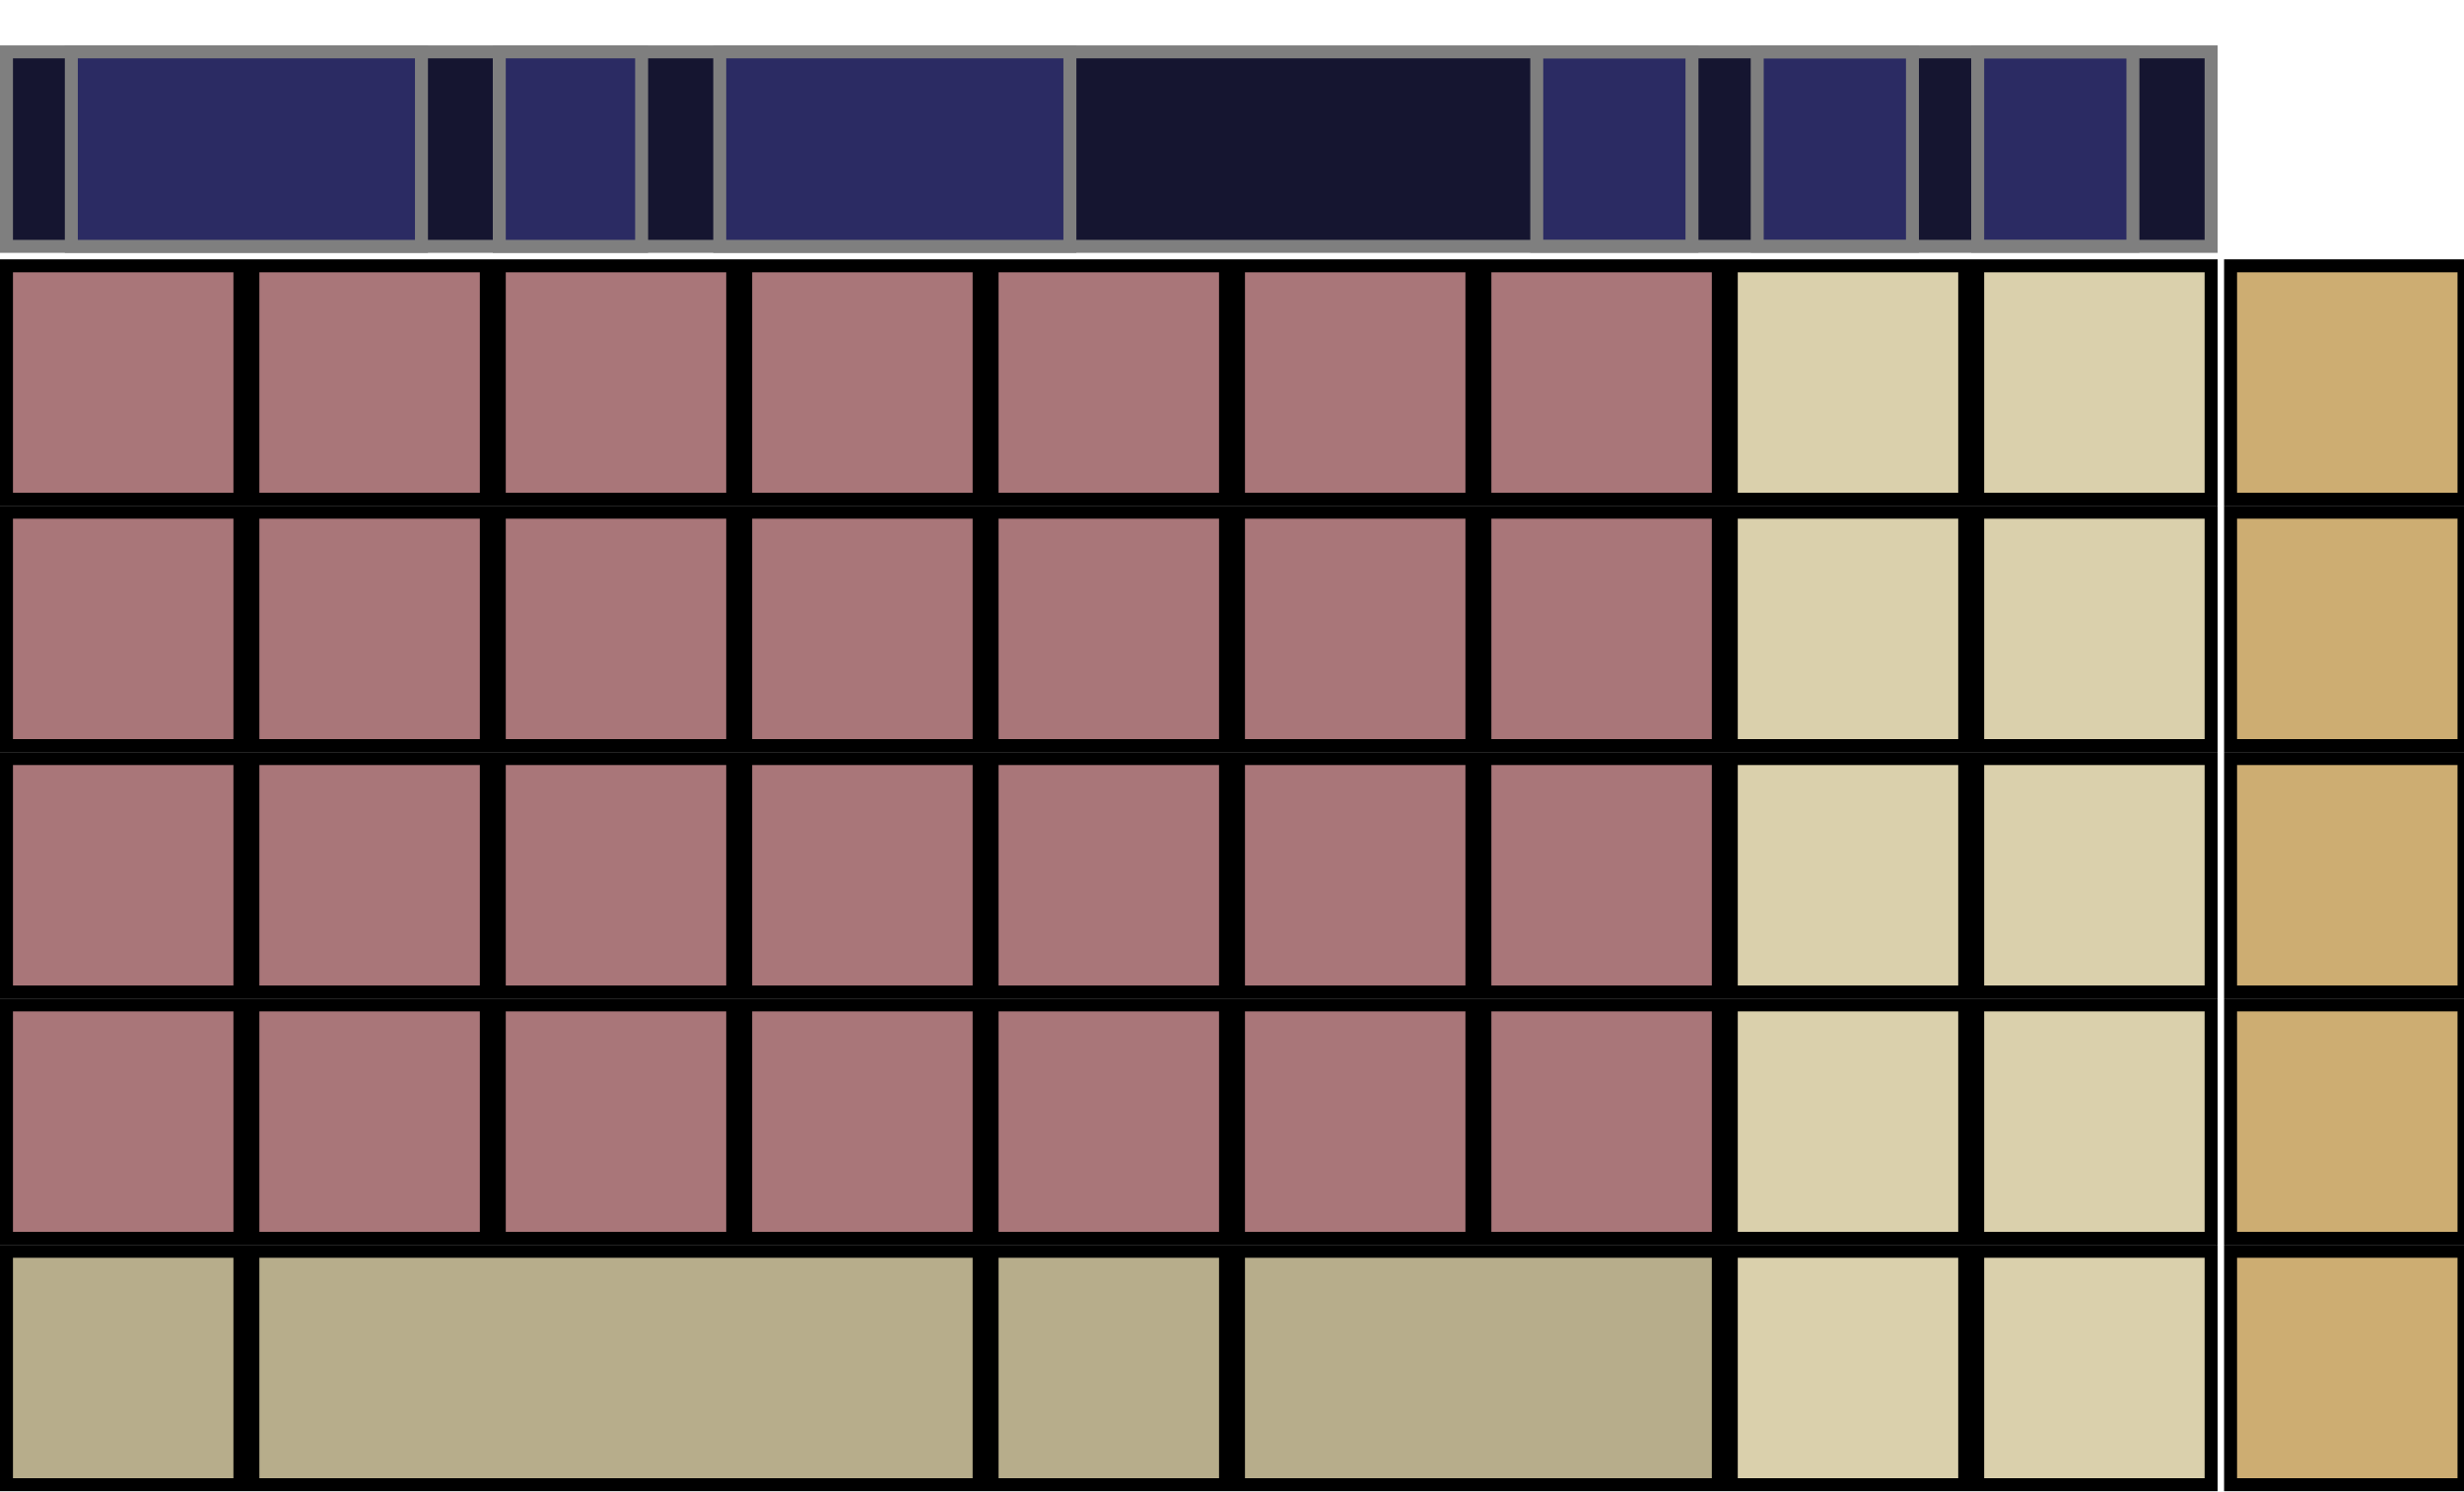
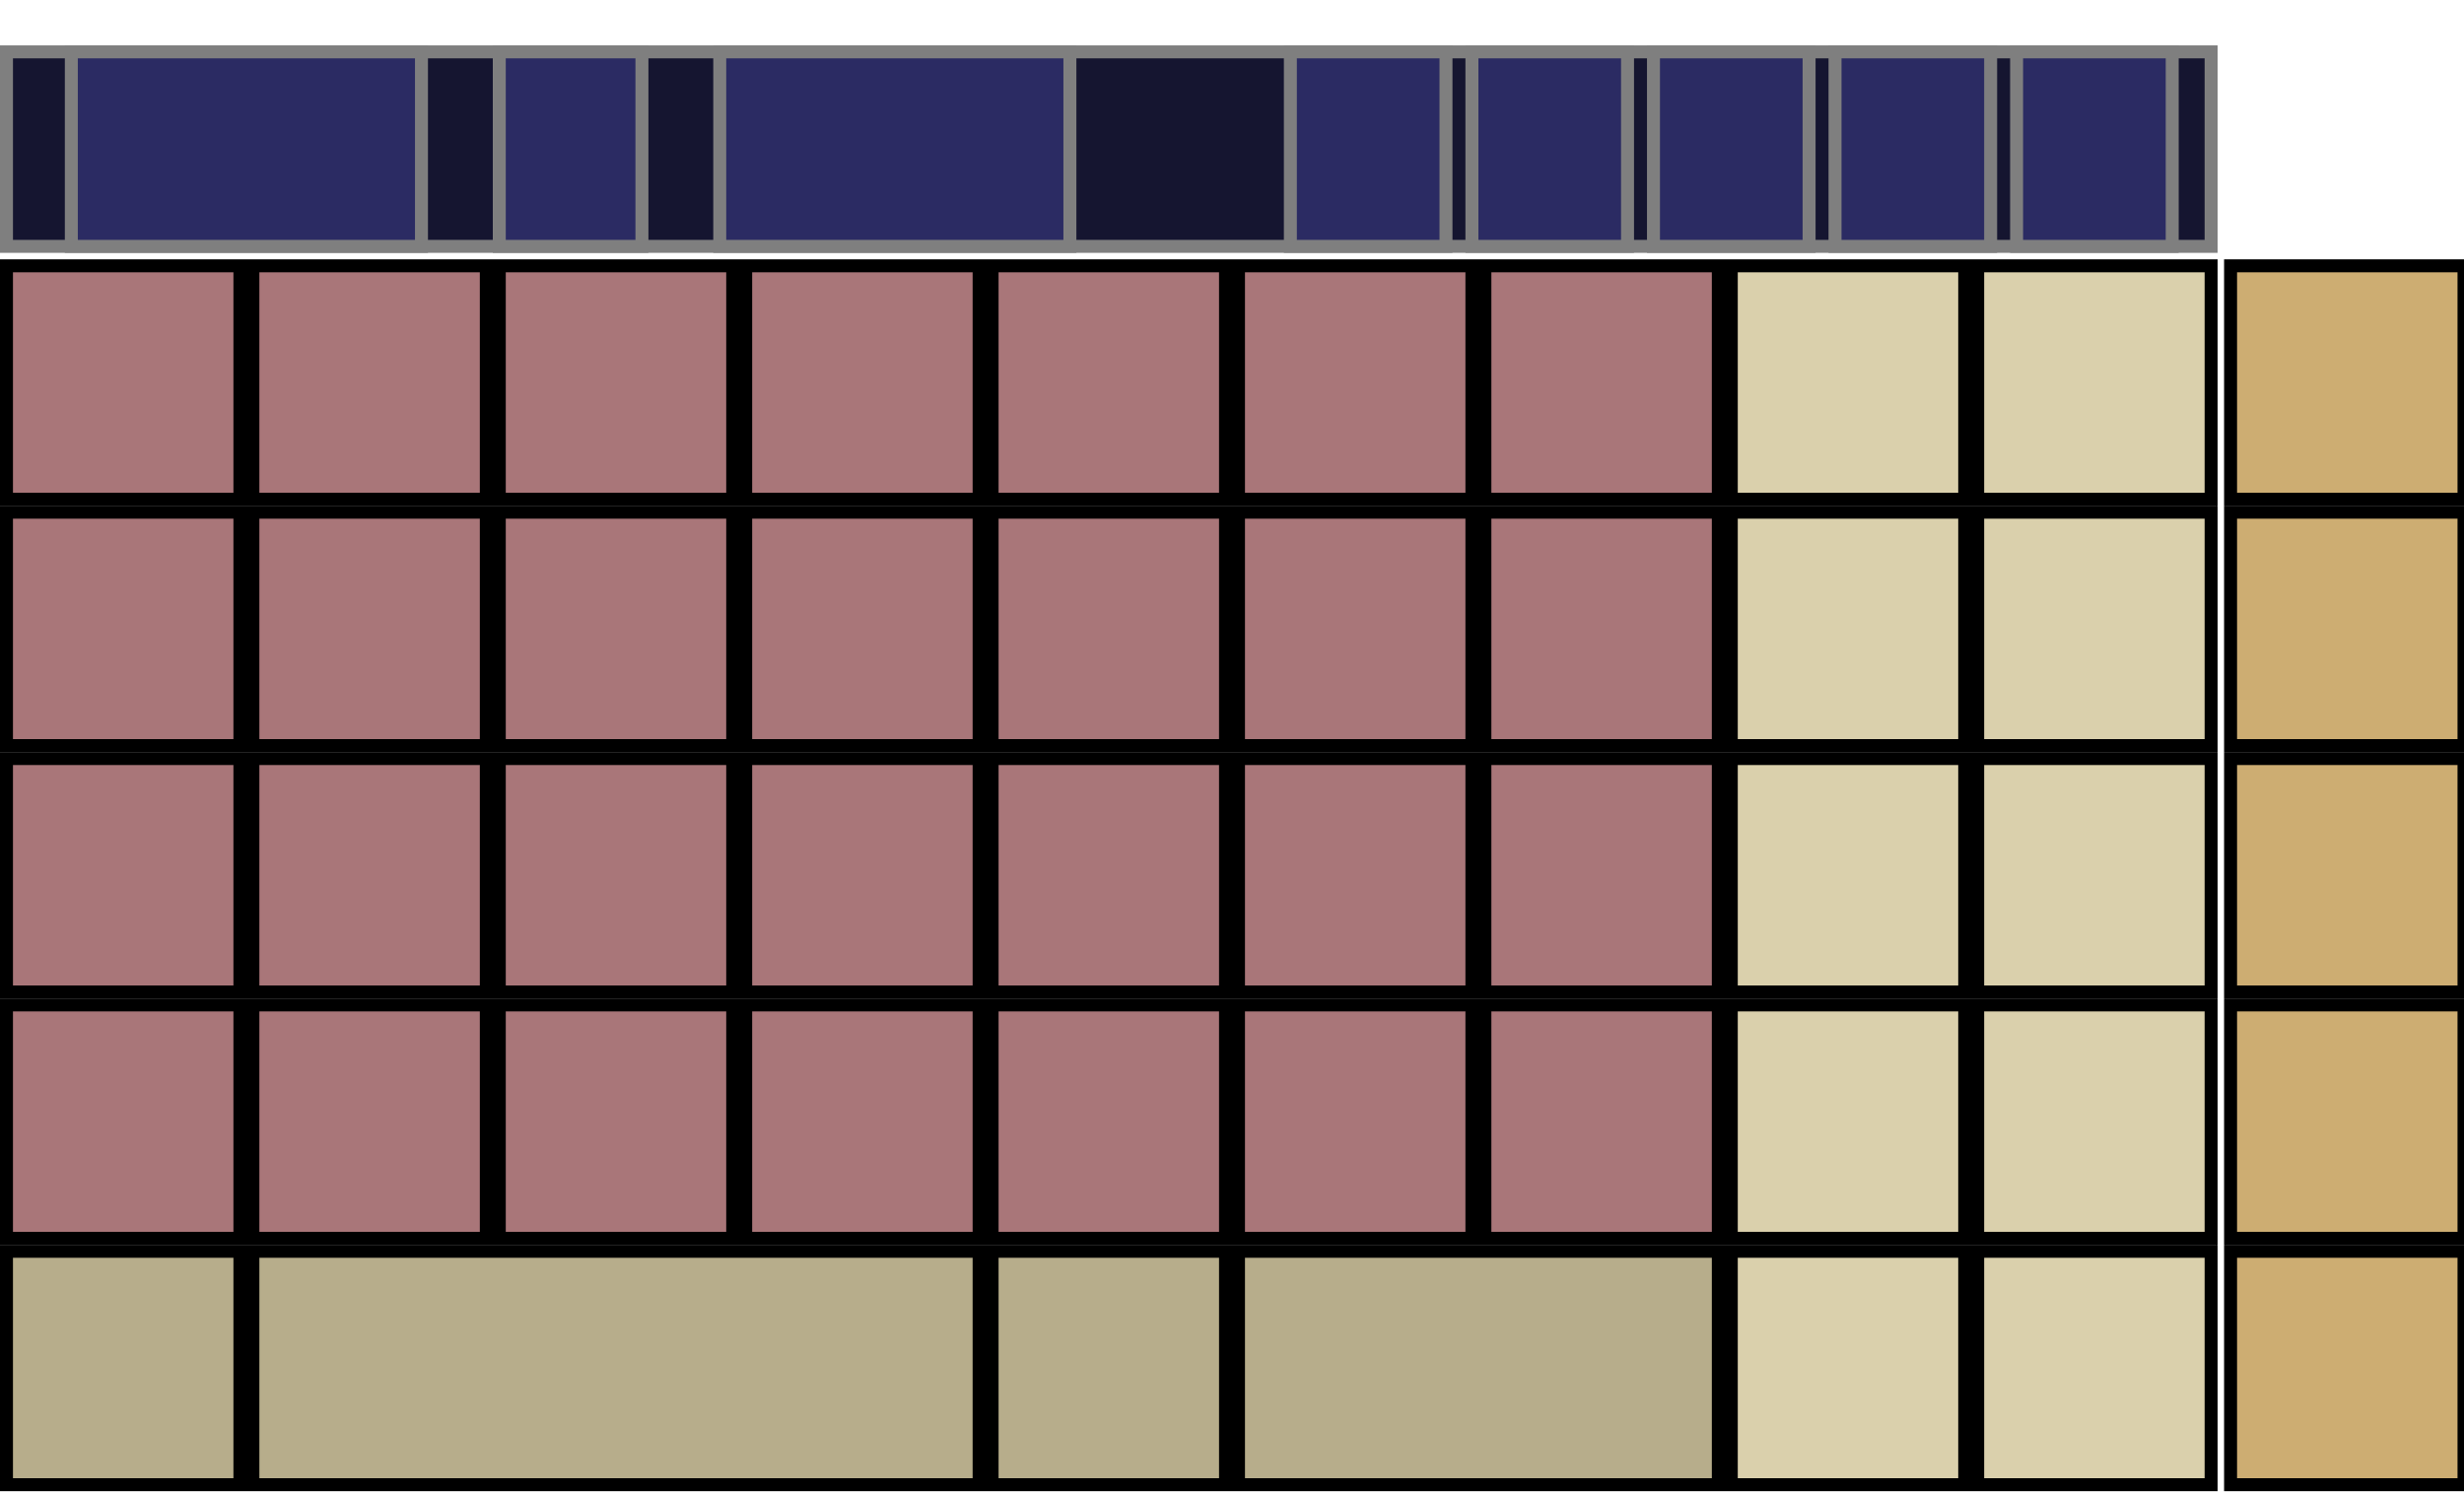
<svg xmlns="http://www.w3.org/2000/svg" id="scan-base" height="115" width="190" version="1.0">
  <defs id="defs49" />
  <rect x="95.5" y="58.5" width="18" height="18" style="fill:#a97679;stroke:#000000;stroke-width:1;stroke-miterlimit:4;stroke-dasharray:none" id="q" />
  <rect x="57.5" y="39.5" width="18" height="18" style="fill:#a97679;stroke:#000000;stroke-width:1;stroke-miterlimit:4;stroke-dasharray:none" id="w" />
  <rect x="0.5" y="20.5" width="18" height="18" style="fill:#a97679;stroke:#000000;stroke-width:1;stroke-miterlimit:4;stroke-dasharray:none" id="e" />
  <rect x="0.5" y="58.5" width="18" height="18" style="fill:#a97679;stroke:#000000;stroke-width:1;stroke-miterlimit:4;stroke-dasharray:none" id="r" />
  <rect x="19.5" y="20.5" width="18" height="18" style="fill:#a97679;stroke:#000000;stroke-width:1;stroke-miterlimit:4;stroke-dasharray:none" id="t" />
  <rect x="114.5" y="39.5" width="18" height="18" style="fill:#a97679;stroke:#000000;stroke-width:1;stroke-miterlimit:4;stroke-dasharray:none" id="y" />
  <rect x="76.5" y="20.5" width="18" height="18" style="fill:#a97679;stroke:#000000;stroke-width:1;stroke-miterlimit:4;stroke-dasharray:none" id="u" />
  <rect x="0.5" y="39.5" width="18" height="18" style="fill:#a97679;stroke:#000000;stroke-width:1;stroke-miterlimit:4;stroke-dasharray:none" id="i" />
  <rect x="57.5" y="20.5" width="18" height="18" style="fill:#a97679;stroke:#000000;stroke-width:1;stroke-miterlimit:4;stroke-dasharray:none" id="o" />
  <rect x="57.5" y="77.5" width="18" height="18" style="fill:#a97679;stroke:#000000;stroke-width:1;stroke-miterlimit:4;stroke-dasharray:none" id="p" />
  <rect x="38.5" y="20.5" width="18" height="18" style="fill:#a97679;stroke:#000000;stroke-width:1;stroke-miterlimit:4;stroke-dasharray:none" id="a" />
  <rect x="38.5" y="39.5" width="18" height="18" style="fill:#a97679;stroke:#000000;stroke-width:1;stroke-miterlimit:4;stroke-dasharray:none" id="s" />
  <rect x="19.5" y="58.5" width="18" height="18" style="fill:#a97679;stroke:#000000;stroke-width:1;stroke-miterlimit:4;stroke-dasharray:none" id="d" />
  <rect x="76.5" y="39.5" width="18" height="18" style="fill:#a97679;stroke:#000000;stroke-width:1;stroke-miterlimit:4;stroke-dasharray:none" id="f" />
  <rect x="38.5" y="77.5" width="18" height="18" style="fill:#a97679;stroke:#000000;stroke-width:1;stroke-miterlimit:4;stroke-dasharray:none" id="g" />
  <rect x="95.5" y="39.5" width="18" height="18" style="fill:#a97679;stroke:#000000;stroke-width:1;stroke-miterlimit:4;stroke-dasharray:none" id="h" />
  <rect x="0.5" y="77.5" width="18" height="18" style="fill:#a97679;stroke:#000000;stroke-width:1;stroke-miterlimit:4;stroke-dasharray:none" id="j" />
  <rect x="19.5" y="77.5" width="18" height="18" style="fill:#a97679;stroke:#000000;stroke-width:1;stroke-miterlimit:4;stroke-dasharray:none" id="k" />
  <rect x="38.5" y="58.5" width="18" height="18" style="fill:#a97679;stroke:#000000;stroke-width:1;stroke-miterlimit:4;stroke-dasharray:none" id="l" />
  <rect x="114.5" y="58.5" width="18" height="18" style="fill:#a97679;stroke:#000000;stroke-width:1;stroke-miterlimit:4;stroke-dasharray:none" id="z" />
  <rect x="76.5" y="58.5" width="18" height="18" style="fill:#a97679;stroke:#000000;stroke-width:1;stroke-miterlimit:4;stroke-dasharray:none" id="x" />
  <rect x="57.5" y="58.5" width="18" height="18" style="fill:#a97679;stroke:#000000;stroke-width:1;stroke-miterlimit:4;stroke-dasharray:none" id="c" />
  <rect x="76.5" y="77.5" width="18" height="18" style="fill:#a97679;stroke:#000000;stroke-width:1;stroke-miterlimit:4;stroke-dasharray:none" id="v" />
  <rect x="114.5" y="20.5" width="18" height="18" style="fill:#a97679;stroke:#000000;stroke-width:1;stroke-miterlimit:4;stroke-dasharray:none" id="b" />
  <rect x="19.5" y="39.5" width="18" height="18" style="fill:#a97679;stroke:#000000;stroke-width:1;stroke-miterlimit:4;stroke-dasharray:none" id="n" />
  <rect x="95.5" y="20.5" width="18" height="18" style="fill:#a97679;stroke:#000000;stroke-width:1;stroke-miterlimit:4;stroke-dasharray:none" id="m" />
  <rect x="0.5" y="96.5" width="18" height="18" style="fill:#b7ad8b;stroke:#000000;stroke-width:1;stroke-miterlimit:4;stroke-dasharray:none" id="LFSH" />
  <rect x="19.5" y="96.5" width="56" height="18" style="fill:#b7ad8b;stroke:#000000;stroke-width:1;stroke-miterlimit:4;stroke-dasharray:none" id="SPCE" />
  <rect x="95.5" y="96.5" width="37" height="18" style="fill:#b7ad8b;stroke:#000000;stroke-width:1;stroke-miterlimit:4;stroke-dasharray:none" id="RTRN" />
  <rect x="133.5" y="20.5" width="18" height="18" style="fill:#dad0ac;stroke:#000000;stroke-width:1;stroke-miterlimit:4;stroke-dasharray:none" id="1" />
  <rect x="133.5" y="39.5" width="18" height="18" style="fill:#dad0ac;stroke:#000000;stroke-width:1;stroke-miterlimit:4;stroke-dasharray:none" id="2" />
  <rect x="133.5" y="58.5" width="18" height="18" style="fill:#dad0ac;stroke:#000000;stroke-width:1;stroke-miterlimit:4;stroke-dasharray:none" id="3" />
  <rect x="133.5" y="77.5" width="18" height="18" style="fill:#dad0ac;stroke:#000000;stroke-width:1;stroke-miterlimit:4;stroke-dasharray:none" id="4" />
  <rect x="133.5" y="96.5" width="18" height="18" style="fill:#dad0ac;stroke:#000000;stroke-width:1;stroke-miterlimit:4;stroke-dasharray:none" id="5" />
  <rect x="152.5" y="20.5" width="18" height="18" style="fill:#dad0ac;stroke:#000000;stroke-width:1;stroke-miterlimit:4;stroke-dasharray:none" id="6" />
  <rect x="152.5" y="39.5" width="18" height="18" style="fill:#dad0ac;stroke:#000000;stroke-width:1;stroke-miterlimit:4;stroke-dasharray:none" id="7" />
  <rect x="152.5" y="58.5" width="18" height="18" style="fill:#dad0ac;stroke:#000000;stroke-width:1;stroke-miterlimit:4;stroke-dasharray:none" id="8" />
  <rect x="152.5" y="77.5" width="18" height="18" style="fill:#dad0ac;stroke:#000000;stroke-width:1;stroke-miterlimit:4;stroke-dasharray:none" id="9" />
  <rect x="152.5" y="96.5" width="18" height="18" style="fill:#dad0ac;stroke:#000000;stroke-width:1;stroke-miterlimit:4;stroke-dasharray:none" id="0" />
  <rect x="76.5" y="96.5" width="18" height="18" style="fill:#b7ad8b;stroke:#000000;stroke-width:1;stroke-miterlimit:4;stroke-dasharray:none" id="BKSP" />
  <rect x="95.5" y="77.5" width="18" height="18" style="fill:#a97679;stroke:#000000;stroke-width:1;stroke-miterlimit:4;stroke-dasharray:none" id="full-stop" />
  <rect x="114.5" y="77.5" width="18" height="18" style="fill:#a97679;stroke:#000000;stroke-width:1;stroke-miterlimit:4;stroke-dasharray:none" id="comma" />
  <rect x="172" y="20.5" width="18" height="18" style="fill:#cdad72;fill-opacity:1;stroke:#000000;stroke-width:1;stroke-miterlimit:4;stroke-dasharray:none" id="middleclick" />
  <rect x="172" y="39.5" width="18" height="18" style="fill:#cdad72;fill-opacity:1;stroke:#000000;stroke-width:1;stroke-miterlimit:4;stroke-dasharray:none" id="secondaryclick" />
  <rect x="172" y="58.5" width="18" height="18" style="fill:#cdad72;fill-opacity:1;stroke:#000000;stroke-width:1;stroke-miterlimit:4;stroke-dasharray:none" id="doubleclick" />
  <rect x="172" y="77.5" width="18" height="18" style="fill:#cdad72;fill-opacity:1;stroke:#000000;stroke-width:1;stroke-miterlimit:4;stroke-dasharray:none" id="dragclick" />
  <rect x="172" y="96.5" width="18" height="18" style="fill:#cdad72;fill-opacity:1;stroke:#000000;stroke-width:1;stroke-miterlimit:4;stroke-dasharray:none" id="hoverclick" />
  <rect id="wordlist" height="15" width="170" y="4" x="0.5" style="fill:#151530;stroke:#7f7f7f;stroke-width:1" />
  <rect id="prediction" height="15" width="27" y="4" x="55.5" style="color:#000000;fill:#2b2b63;fill-opacity:1;fill-rule:nonzero;stroke:#7f7f7f;stroke-width:1;stroke-linecap:butt;stroke-linejoin:miter;stroke-miterlimit:4;stroke-opacity:1;stroke-dasharray:none;stroke-dashoffset:0;marker:none;visibility:visible;display:inline;overflow:visible;enable-background:accumulate" />
  <rect id="correction" height="15" width="27" y="4" x="5.5" style="color:#000000;fill:#2b2b63;fill-opacity:1;fill-rule:nonzero;stroke:#7f7f7f;stroke-width:1;stroke-linecap:butt;stroke-linejoin:miter;stroke-miterlimit:4;stroke-opacity:1;stroke-dasharray:none;stroke-dashoffset:0;marker:none;visibility:visible;display:inline;overflow:visible;enable-background:accumulate" />
-   <rect id="expand-corrections" height="15" width="10.976" y="4" x="38.5" style="fill:#2b2b63;stroke:#7f7f7f;stroke-width:1;stroke-miterlimit:4;stroke-dasharray:none" />
-   <rect id="hide.wordlist" height="14.97" width="11.97" y="4.015" x="152.5" style="fill:#2b2b63;stroke:#7f7f7f;stroke-width:1;stroke-miterlimit:4;stroke-dasharray:none" />
-   <rect style="fill:#2b2b63;stroke:#7f7f7f;stroke-width:1;stroke-miterlimit:4;stroke-dasharray:none" x="135.5" y="4.015" width="11.97" height="14.97" id="language.wordlist" />
+   <rect id="expand-corrections" height="15" width="11" y="4" x="38.5" style="fill:#2b2b63;stroke:#7f7f7f;stroke-width:1;stroke-miterlimit:4;stroke-dasharray:none" />
+   <rect id="hide.wordlist" height="15" width="12" y="4" x="155.5" style="fill:#2b2b63;stroke:#7f7f7f;stroke-width:1;stroke-miterlimit:4;stroke-dasharray:none" />
+   <rect style="fill:#2b2b63;stroke:#7f7f7f;stroke-width:1;stroke-miterlimit:4;stroke-dasharray:none" x="141.5" y="4" width="12" height="15" id="language.wordlist" />
  <rect id="settings" style="fill:#dad0ac;stroke:#000000;stroke-width:1;stroke-miterlimit:4;stroke-dasharray:none" height="18" width="18" y="96.5" x="229.5" />
  <rect id="move" style="fill:#dad0ac;stroke:#000000;stroke-width:1;stroke-miterlimit:4;stroke-dasharray:none" height="18" width="18" y="96.5" x="248.5" />
  <rect x="267.5" y="96.5" width="18" height="18" style="fill:#dad0ac;stroke:#000000;stroke-width:1;stroke-miterlimit:4;stroke-dasharray:none" id="showclick" />
  <rect id="hide.popup" style="fill:#dad0ac;stroke:#000000;stroke-width:1;stroke-miterlimit:4;stroke-dasharray:none" height="18" width="18" y="96.5" x="286.5" />
  <rect id="quit" style="fill:#dad0ac;stroke:#000000;stroke-width:1;stroke-miterlimit:4;stroke-dasharray:none" height="18" width="18" y="96.5" x="210.5" />
-   <rect id="pause-learning.wordlist" height="14.97" width="11.97" y="4.015" x="118.5" style="fill:#2b2b63;stroke:#7f7f7f;stroke-width:1;stroke-miterlimit:4;stroke-dasharray:none" />
+   <rect id="pause-learning.wordlist" height="15" width="12" y="4" x="127.5" style="fill:#2b2b63;stroke:#7f7f7f;stroke-width:1;stroke-miterlimit:4;stroke-dasharray:none" />
+   <rect style="fill:#2b2b63;stroke:#7f7f7f;stroke-width:1;stroke-miterlimit:4;stroke-dasharray:none" x="113.5" y="4" width="12" height="15" id="next-predictions.wordlist" />
+   <rect style="fill:#2b2b63;stroke:#7f7f7f;stroke-width:1;stroke-miterlimit:4;stroke-dasharray:none" x="99.5" y="4" width="12" height="15" id="previous-predictions.wordlist" />
</svg>
